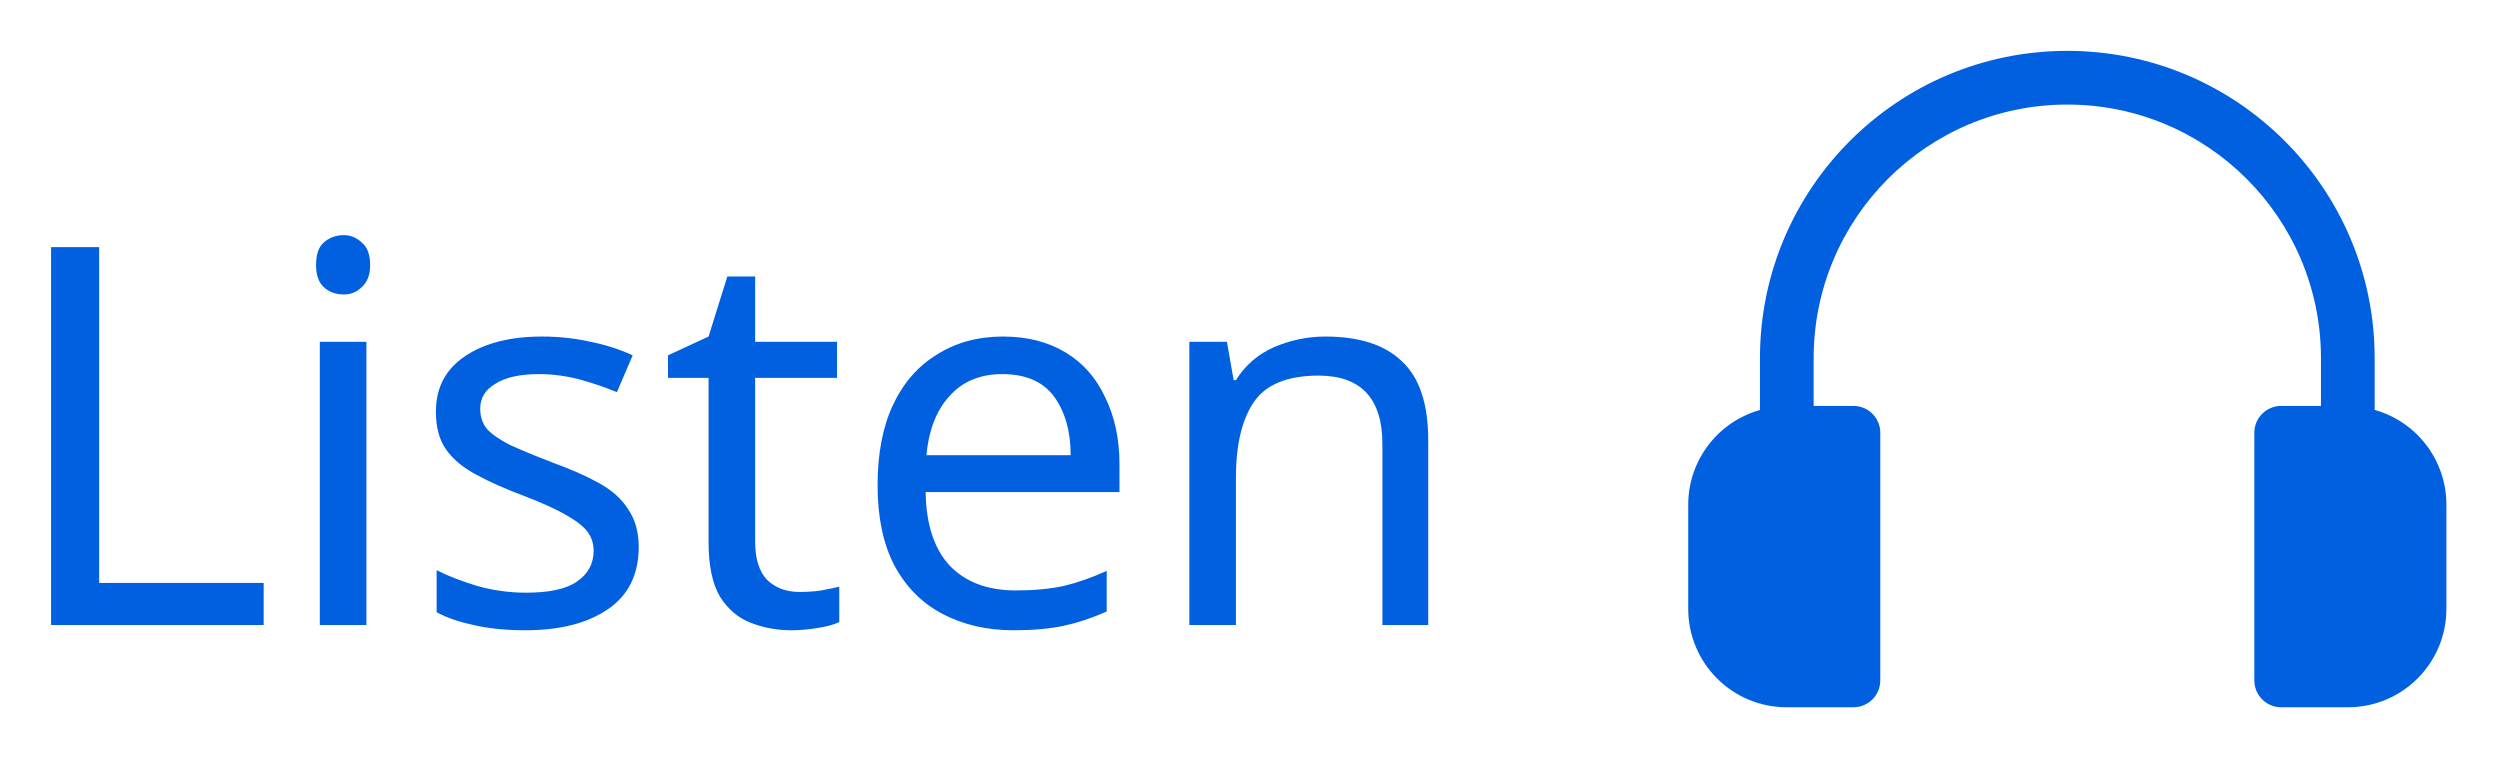
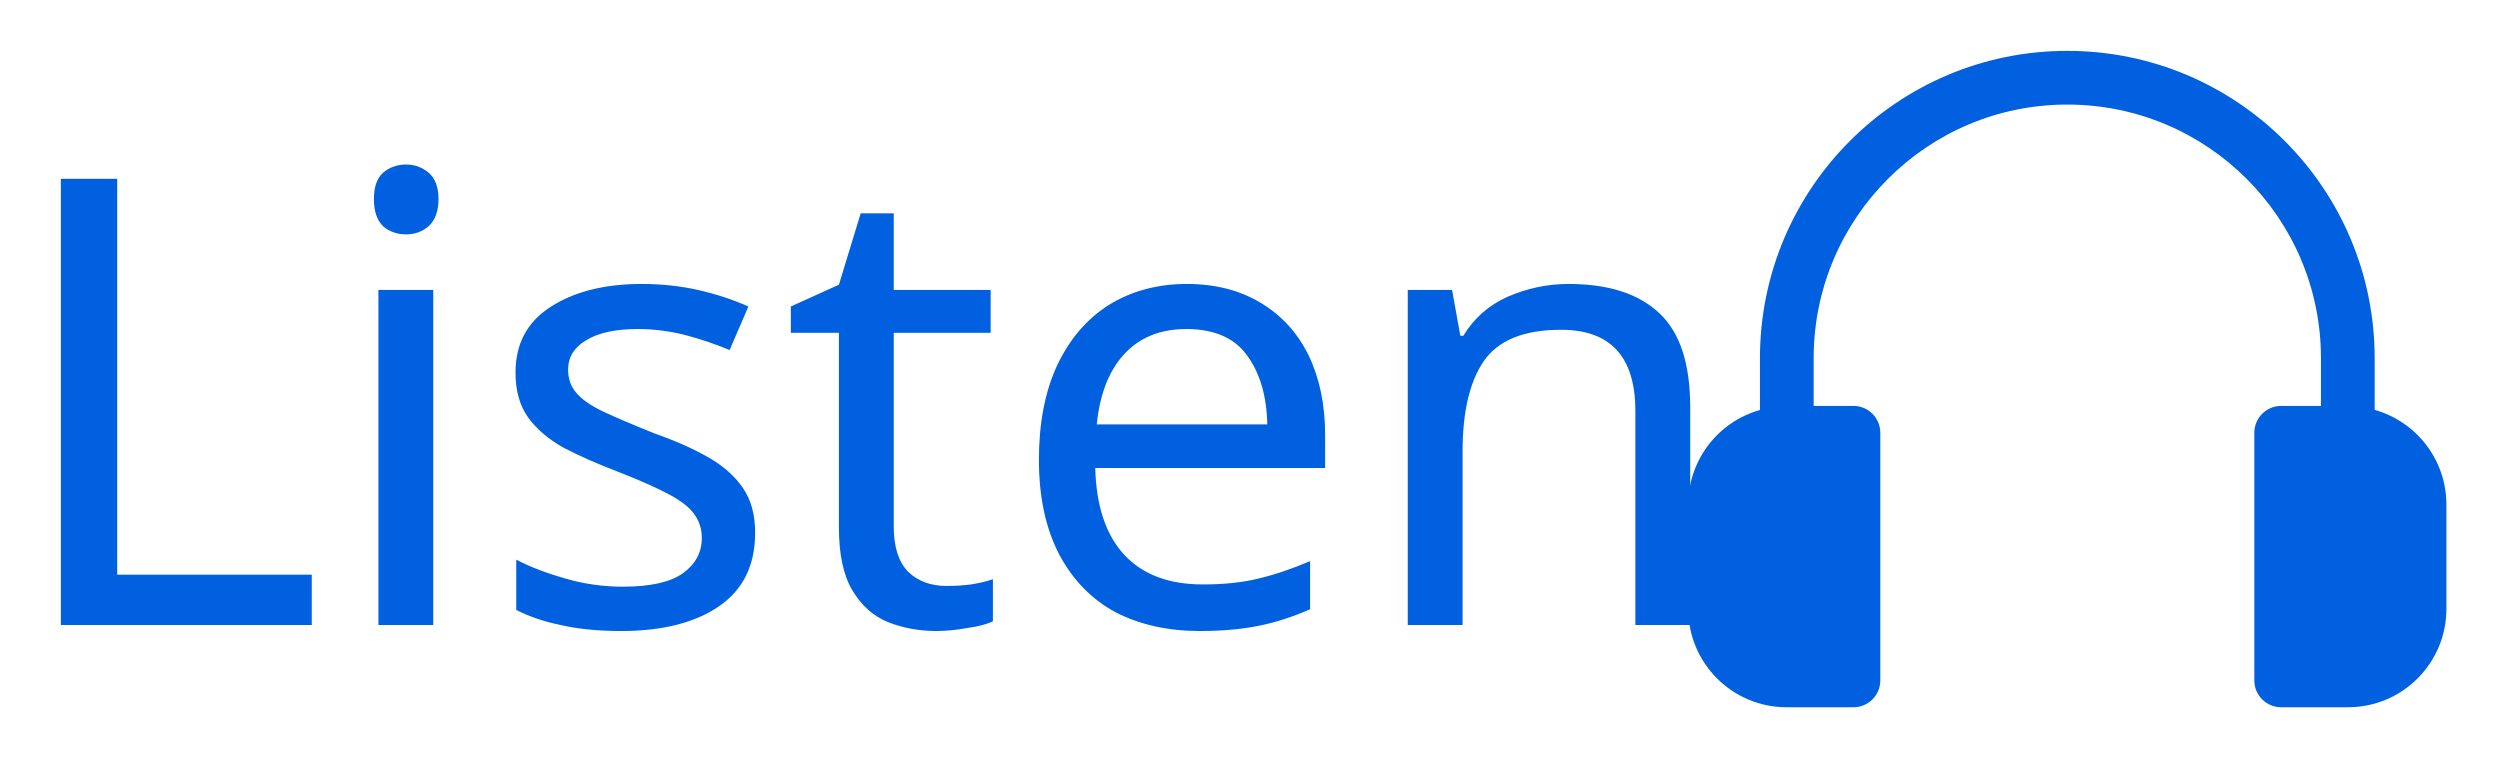
<svg xmlns="http://www.w3.org/2000/svg" height="16" viewBox="0 0 52 16" width="52">
  <g fill="#0060df" fill-rule="evenodd" transform="translate(-842 -44)">
-     <text font-family="SegoeUI, Segoe UI" font-size="11" letter-spacing="-.05">
+     <text font-family="SegoeUI, Segoe UI" font-size="13" letter-spacing="-.05">
      <tspan x="842" y="57">Listen</tspan>
    </text>
    <path d="m14.393 7.526v-1.075c0-3.531-2.862-6.393-6.393-6.393-3.531 0-6.393 2.862-6.393 6.393v1.077c-.879.247-1.488 1.048-1.492 1.961v2.175c0 1.13.916 2.047 2.047 2.047h1.39c.308 0 .558-.25.558-.558v-5.152c0-.308-.25-.558-.558-.558h-.828v-.992c0-2.914 2.362-5.276 5.276-5.276 2.914 0 5.276 2.362 5.276 5.276v.992h-.828c-.308 0-.558.25-.558.558v5.152c0 .308.25.558.558.558h1.39c1.13 0 2.047-.916 2.047-2.047v-2.175c-.003-.914-.612-1.715-1.492-1.963z" fill-rule="nonzero" transform="translate(877 45)" />
  </g>
</svg>
